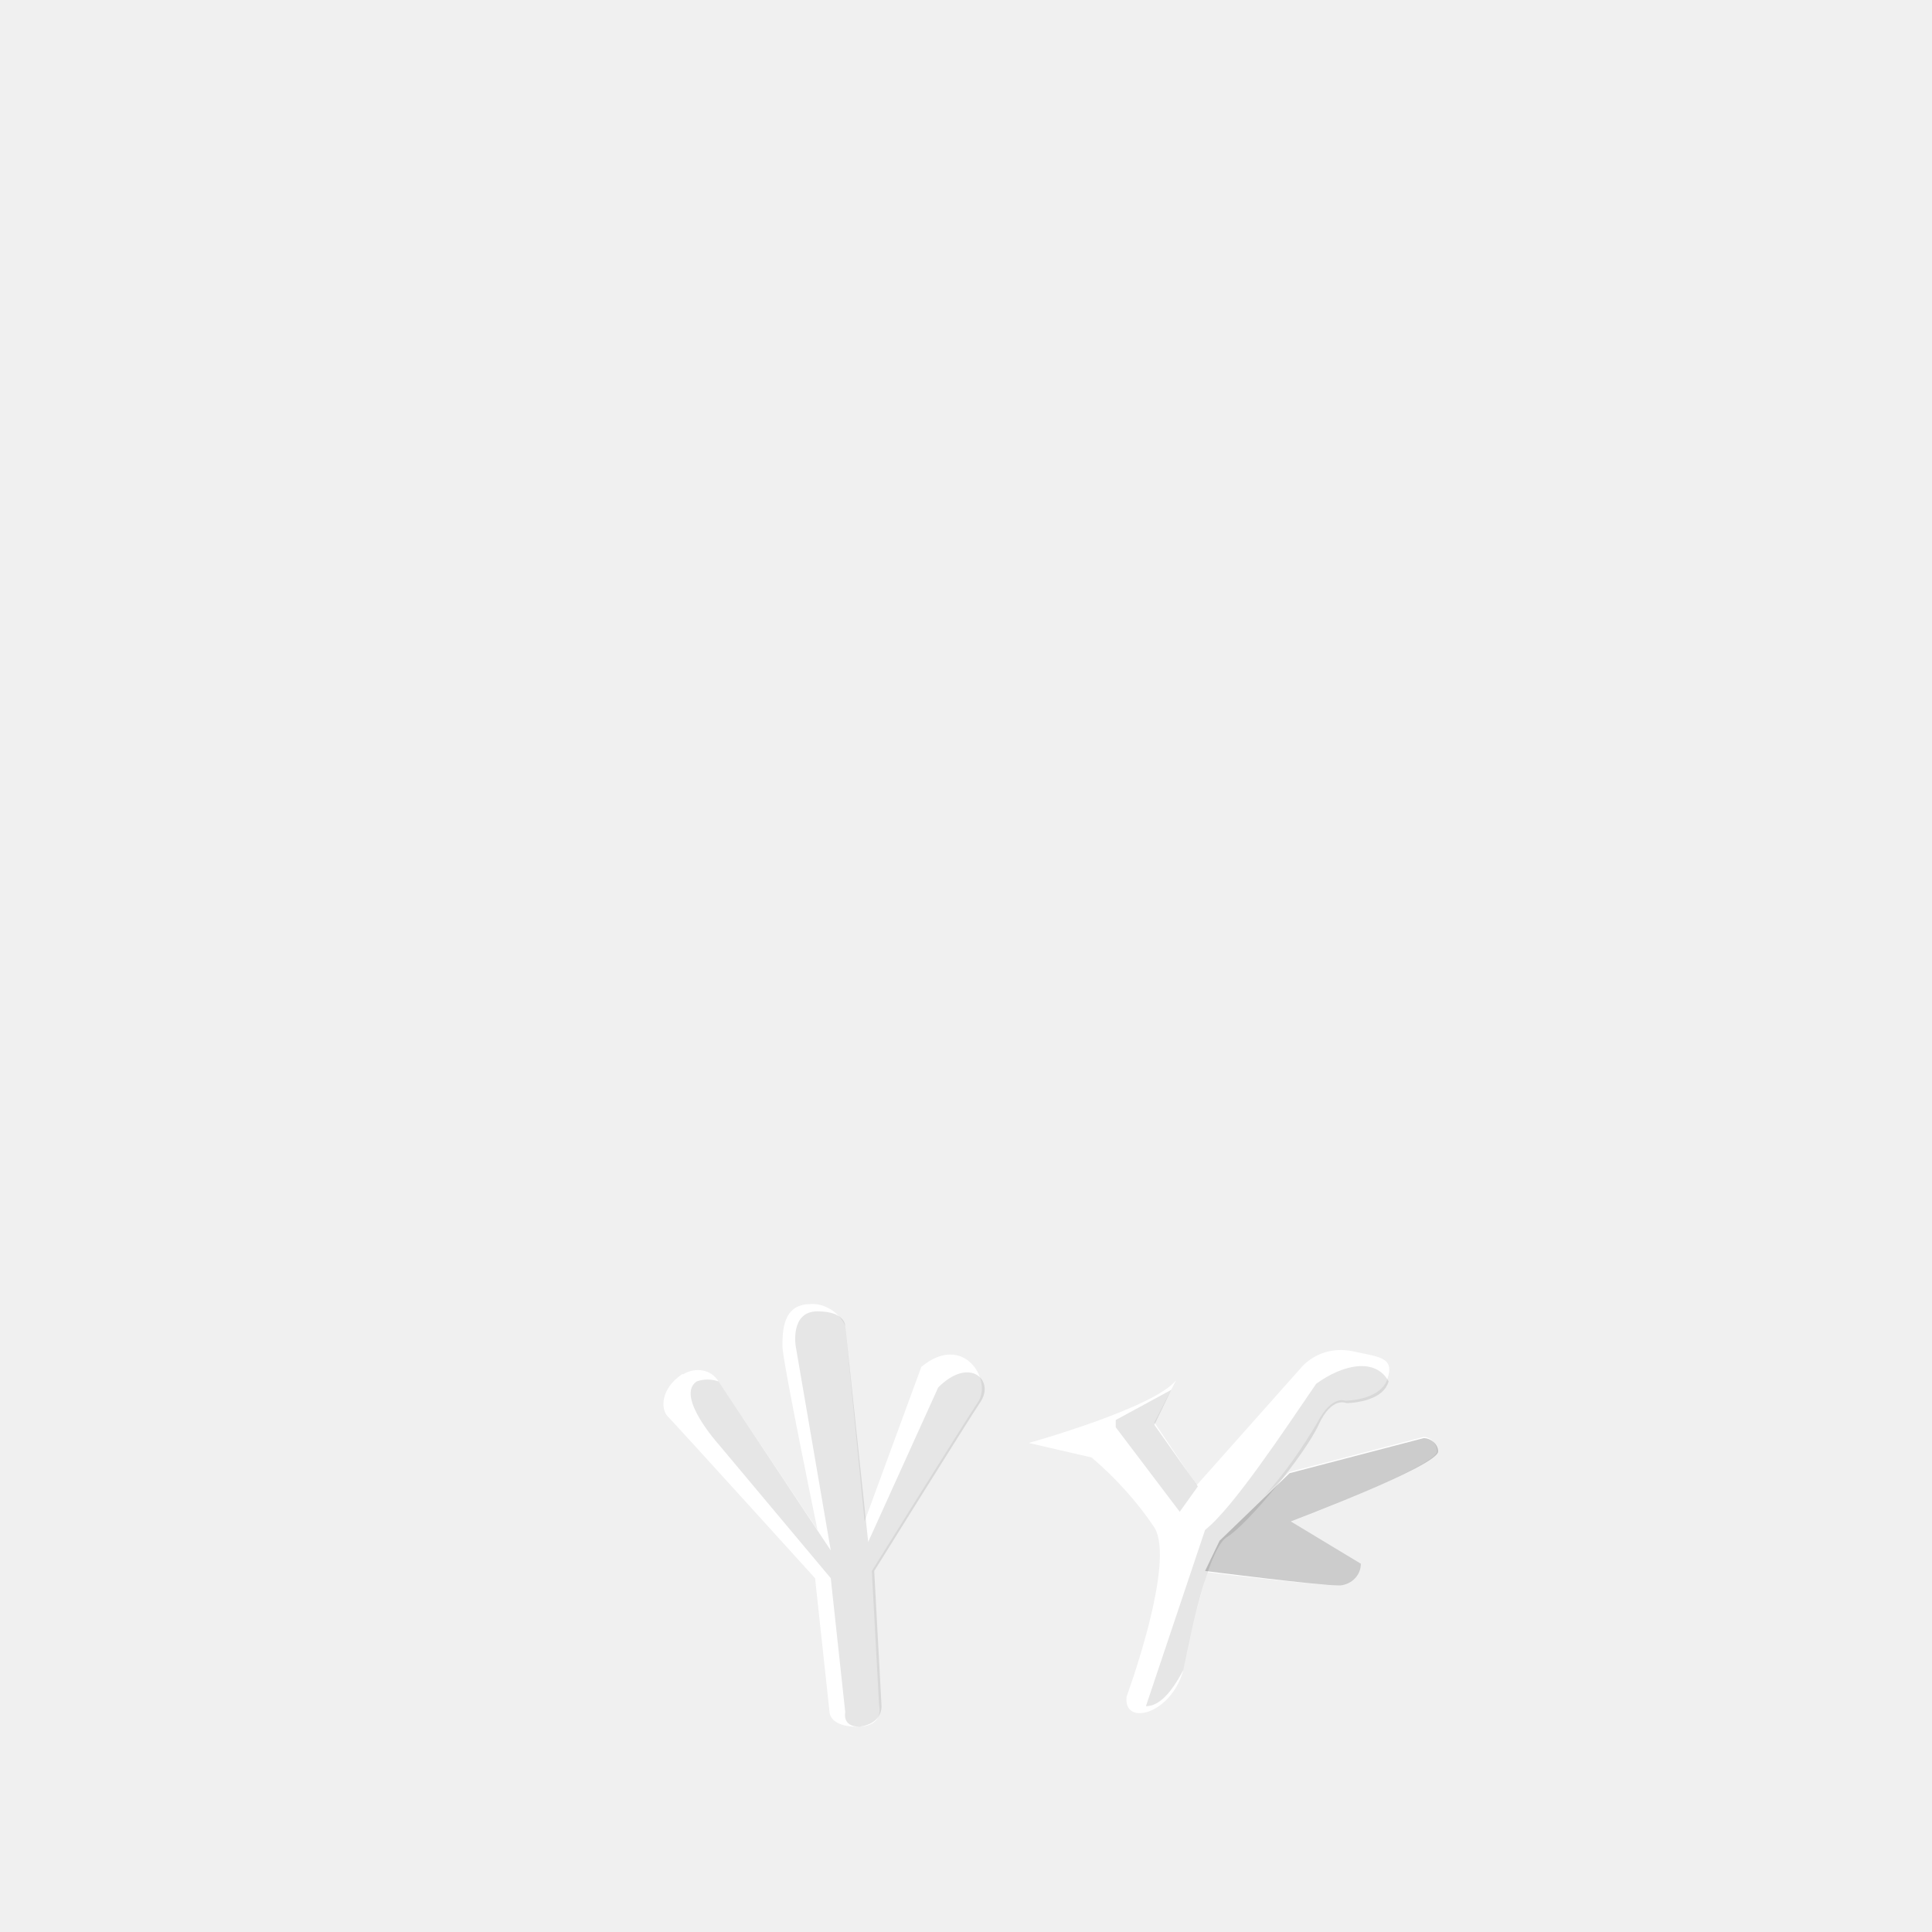
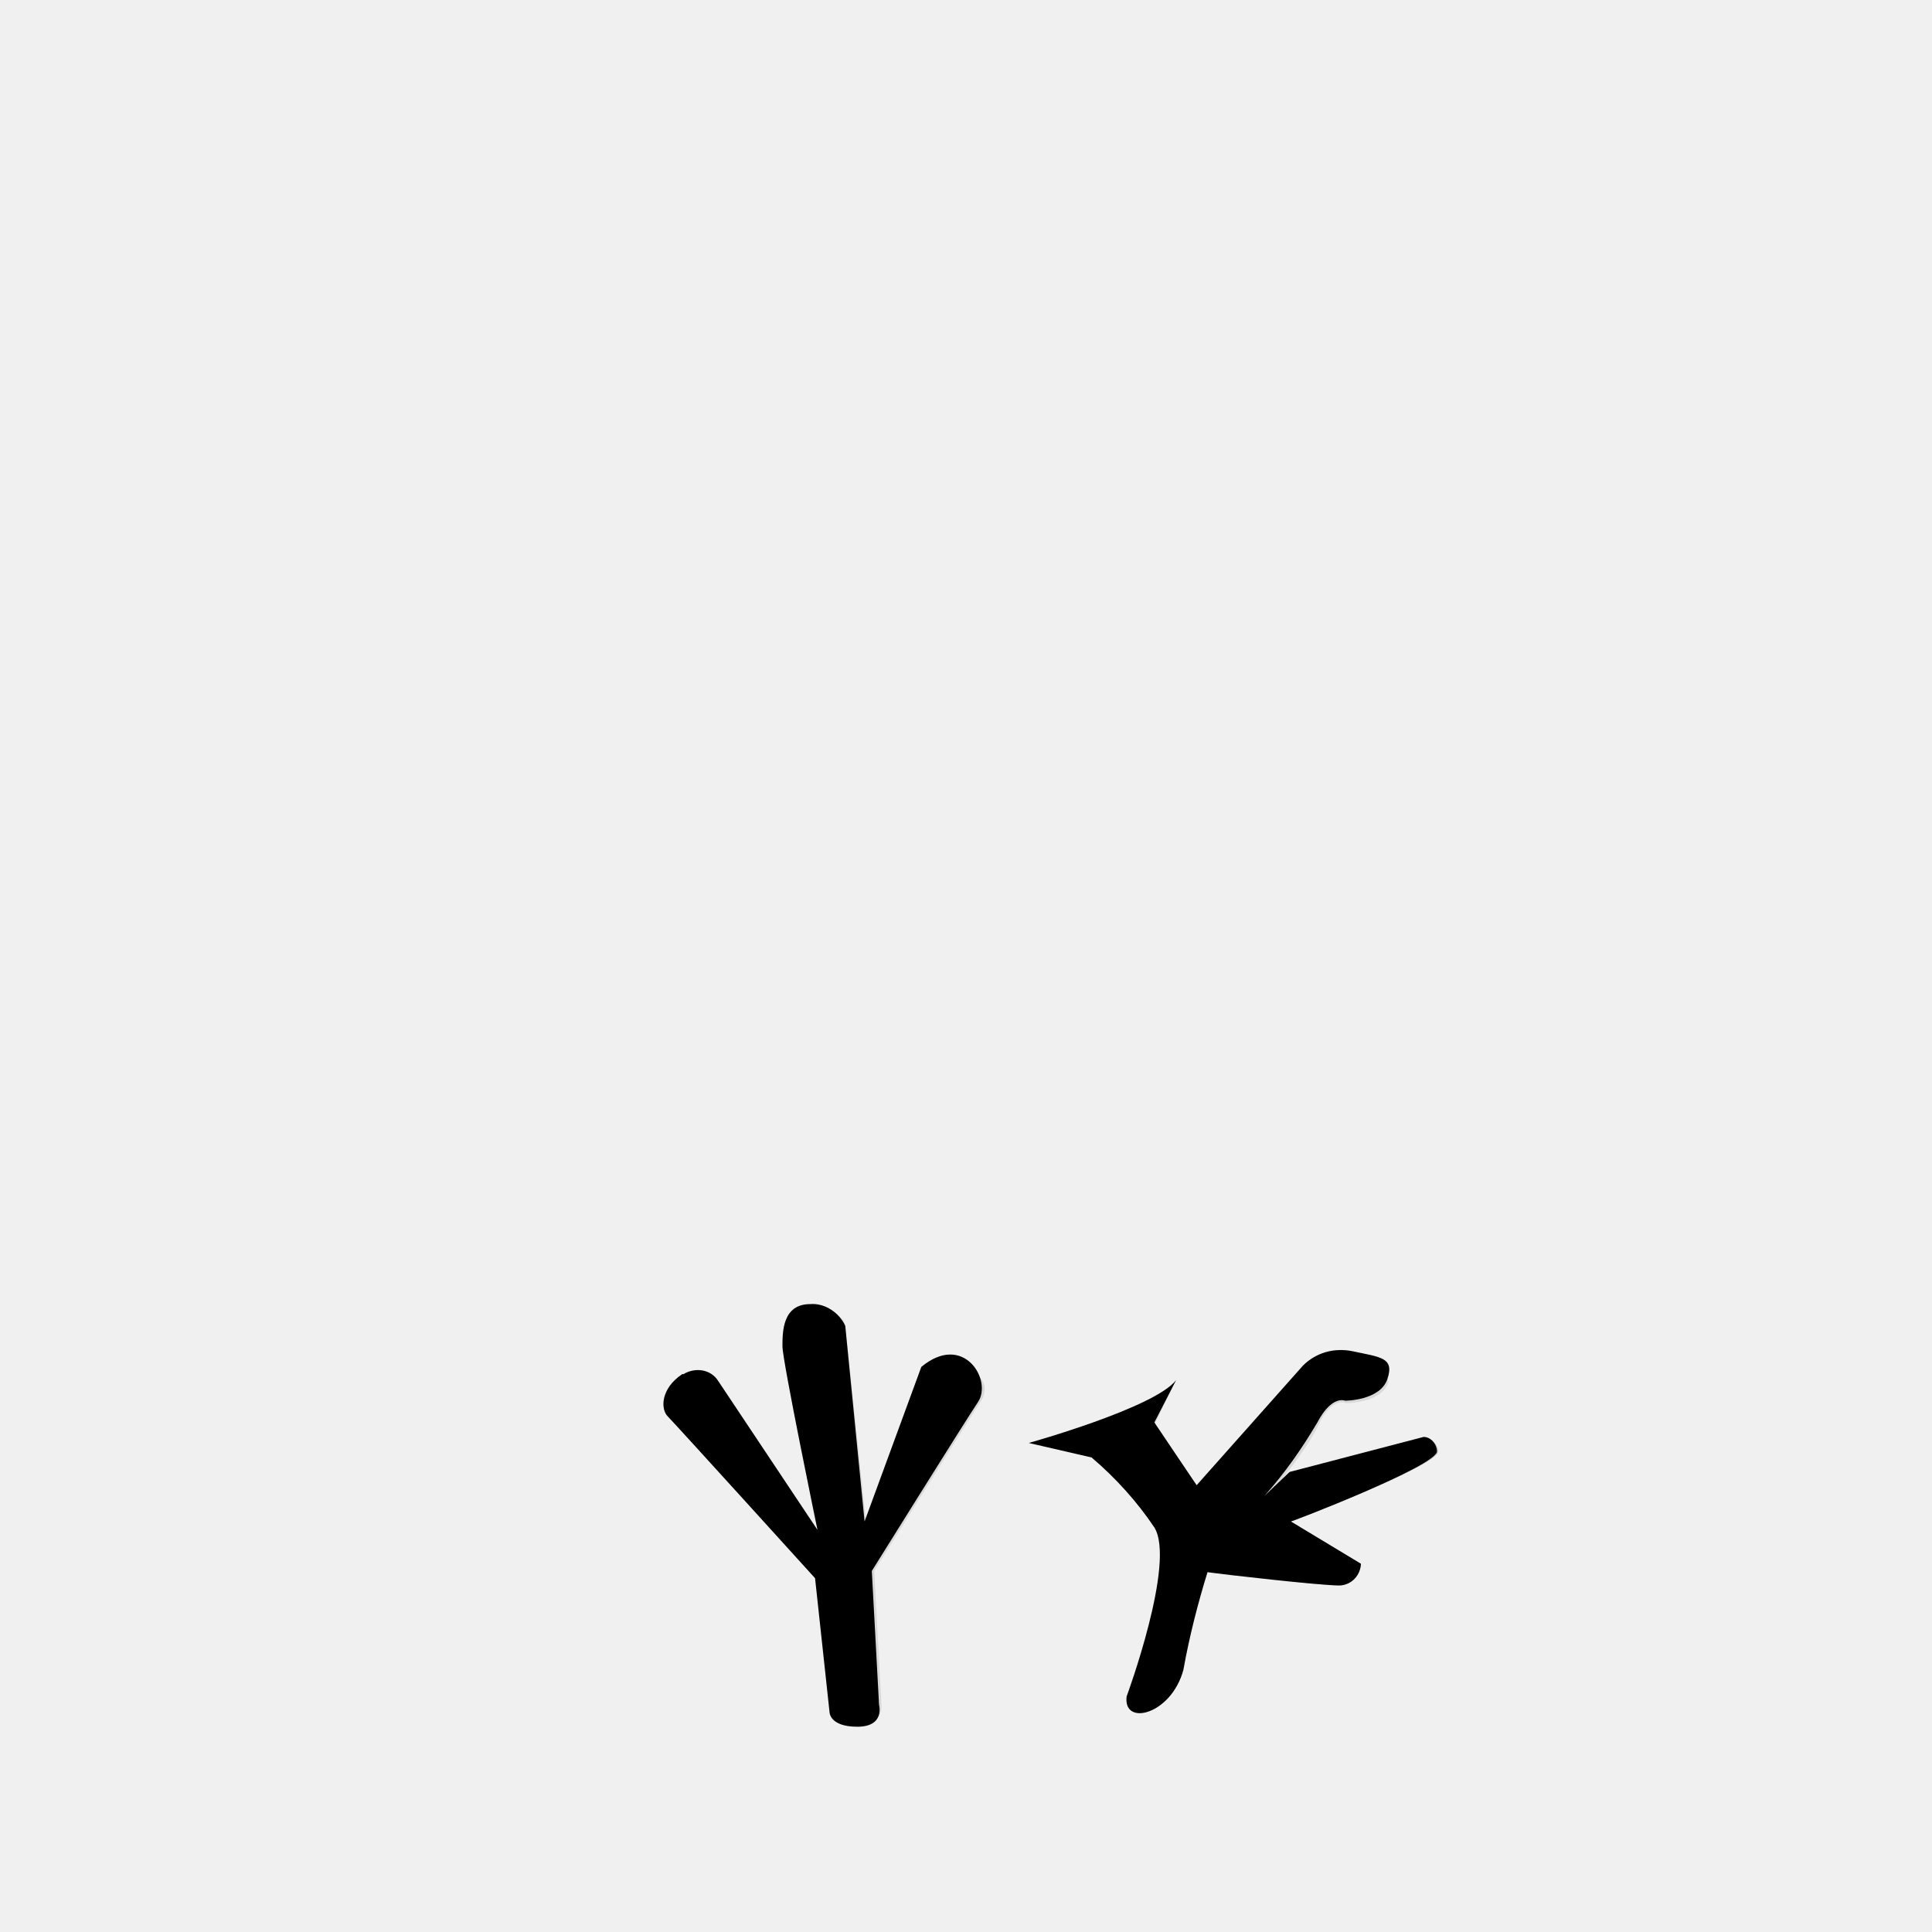
<svg xmlns="http://www.w3.org/2000/svg" version="1.1" id="Layer_1" x="0px" y="0px" viewBox="0 0 160 160" style="enable-background:new 0 0 160 160;" xml:space="preserve">
-   <style type="text/css">
+   <defs id="defs29" />
+   <style type="text/css" id="style2">
	.st0{fill:#FFFFFF;}
	.st1{opacity:0.1;}
	.st2{opacity:0.2;}
</style>
-   <path class="st0" d="M59.5,114.4c-0.6-1-1.9-1.2-2.9-0.6c0,0,0,0-0.1,0c-1.8,1.2-1.8,2.9-1.2,3.5s12.2,13.4,12.2,13.4l1.2,11.1  c0,0,0,1.2,2.3,1.2s1.8-1.8,1.8-1.8l-0.6-11.1c0,0,7.6-12.2,8.8-14s-1.2-5.8-4.7-2.9l-4.7,12.8L70,109.8c-0.5-1.1-1.7-1.9-2.9-1.8  c-2.3,0-2.3,2.3-2.3,3.5s2.9,15.2,2.9,15.2L59.5,114.4z" />
-   <g class="st1">
-     <path d="M59.5,114.4c-0.6-0.2-1.2-0.2-1.8,0c-1.8,1.2,1.8,5.2,1.8,5.2l9.3,11.1l1.2,11.1c0,0-0.3,1.2,1.2,1.2   c2-0.3,1.8-1.8,1.8-1.8l-0.6-11.1c0,0,7.6-12.2,8.8-14s-0.9-3.8-3.5-1.2l-5.8,12.8L70,109.8c0,0,0-1.2-2.3-1.2s-1.8,2.9-1.8,2.9   l2.9,16.9L59.5,114.4z" />
+   <path class="st0" d="M59.5,114.4c-0.6-1-1.9-1.2-2.9-0.6c0,0,0,0-0.1,0c-1.8,1.2-1.8,2.9-1.2,3.5s12.2,13.4,12.2,13.4l1.2,11.1  c0,0,0,1.2,2.3,1.2s1.8-1.8,1.8-1.8l-0.6-11.1c0,0,7.6-12.2,8.8-14s-1.2-5.8-4.7-2.9l-4.7,12.8L70,109.8c-0.5-1.1-1.7-1.9-2.9-1.8  c-2.3,0-2.3,2.3-2.3,3.5s2.9,15.2,2.9,15.2L59.5,114.4z" id="path6" style="fill:#000000;fill-opacity:1" />
+   <g class="st1" id="g10" style="fill:#010101;fill-opacity:1">
+     <path d="M59.5,114.4c-0.6-0.2-1.2-0.2-1.8,0c-1.8,1.2,1.8,5.2,1.8,5.2l9.3,11.1l1.2,11.1c0,0-0.3,1.2,1.2,1.2   c2-0.3,1.8-1.8,1.8-1.8l-0.6-11.1c0,0,7.6-12.2,8.8-14s-0.9-3.8-3.5-1.2l-5.8,12.8L70,109.8c0,0,0-1.2-2.3-1.2s-1.8,2.9-1.8,2.9   l2.9,16.9L59.5,114.4z" id="path8" style="fill:#010101;fill-opacity:1" />
  </g>
-   <path class="st0" d="M119,120.2c0-0.6-0.5-1.2-1.1-1.2c0,0,0,0,0,0l-11.1,2.9l-2.1,2c1.7-1.9,3.1-3.9,4.4-6.1  c1.2-2.3,2.3-1.8,2.3-1.8s2.9,0,3.5-1.8s-0.6-1.8-2.9-2.3c-1.5-0.3-3,0.1-4.1,1.2l-8.8,9.9l-3.5-5.2l1.8-3.5  c-1.8,2.3-12.2,5.2-12.2,5.2l5.2,1.2c2,1.7,3.8,3.7,5.2,5.8c1.8,2.9-2.3,14-2.3,14C93,143,97,142,98,138.3c0.5-2.8,1.2-5.5,2-8.1  c1.4,0.2,9.3,1.1,10.9,1.1c0.9,0,1.7-0.7,1.8-1.7c0,0,0-0.1,0-0.1l-5.8-3.5C106.8,126.1,119,121.4,119,120.2z" />
-   <g class="st1">
-     <path d="M99.8,126.7c2.3-1.8,6.6-8.3,9.2-12.1c2.2-1.6,4.9-2.2,6-0.2c-0.5,1.8-3.5,1.8-3.5,1.8s-1.2-0.6-2.3,1.8s-5.8,8.2-7.6,9.3   S98,138.3,98,138.3c-1,1.9-2,3-3.1,3L99.8,126.7z" />
+   <path class="st0" d="M119,120.2c0-0.6-0.5-1.2-1.1-1.2c0,0,0,0,0,0l-11.1,2.9l-2.1,2c1.7-1.9,3.1-3.9,4.4-6.1  c1.2-2.3,2.3-1.8,2.3-1.8s2.9,0,3.5-1.8s-0.6-1.8-2.9-2.3c-1.5-0.3-3,0.1-4.1,1.2l-8.8,9.9l-3.5-5.2l1.8-3.5  c-1.8,2.3-12.2,5.2-12.2,5.2l5.2,1.2c2,1.7,3.8,3.7,5.2,5.8c1.8,2.9-2.3,14-2.3,14C93,143,97,142,98,138.3c0.5-2.8,1.2-5.5,2-8.1  c1.4,0.2,9.3,1.1,10.9,1.1c0.9,0,1.7-0.7,1.8-1.7c0,0,0-0.1,0-0.1l-5.8-3.5C106.8,126.1,119,121.4,119,120.2z" id="path12" style="fill:#000000;fill-opacity:1" />
+   <g class="st1" id="g16">
+     <path d="M99.8,126.7c2.3-1.8,6.6-8.3,9.2-12.1c2.2-1.6,4.9-2.2,6-0.2c-0.5,1.8-3.5,1.8-3.5,1.8s-1.2-0.6-2.3,1.8s-5.8,8.2-7.6,9.3   S98,138.3,98,138.3c-1,1.9-2,3-3.1,3L99.8,126.7z" id="path14" />
  </g>
-   <g class="st2">
-     <path d="M106.8,122l11.1-2.9c0.6,0,1.2,0.5,1.2,1.1c0,0,0,0,0,0c0,1.2-12.2,5.8-12.2,5.8l5.8,3.5c0,0.9-0.7,1.7-1.7,1.8   c0,0-0.1,0-0.1,0c-1.8,0-11.1-1.2-11.1-1.2l1.2-2.5L106.8,122z" />
+   <g class="st2" id="g20" style="fill:#010101;fill-opacity:1">
+     <path d="M106.8,122l11.1-2.9c0.6,0,1.2,0.5,1.2,1.1c0,0,0,0,0,0c0,1.2-12.2,5.8-12.2,5.8l5.8,3.5c0,0.9-0.7,1.7-1.7,1.8   c0,0-0.1,0-0.1,0c-1.8,0-11.1-1.2-11.1-1.2l1.2-2.5L106.8,122z" id="path18" style="fill:#010101;fill-opacity:1" />
  </g>
-   <g class="st1">
-     <polygon points="92.4,118.2 97.7,125.2 99.2,123.1 95.6,118 97,115.1 92.4,117.6  " />
+   <g class="st1" id="g24" style="fill:#010101;fill-opacity:1">
+     <polygon points="92.4,118.2 97.7,125.2 99.2,123.1 95.6,118 97,115.1 92.4,117.6  " id="polygon22" style="fill:#010101;fill-opacity:1" />
  </g>
</svg>
